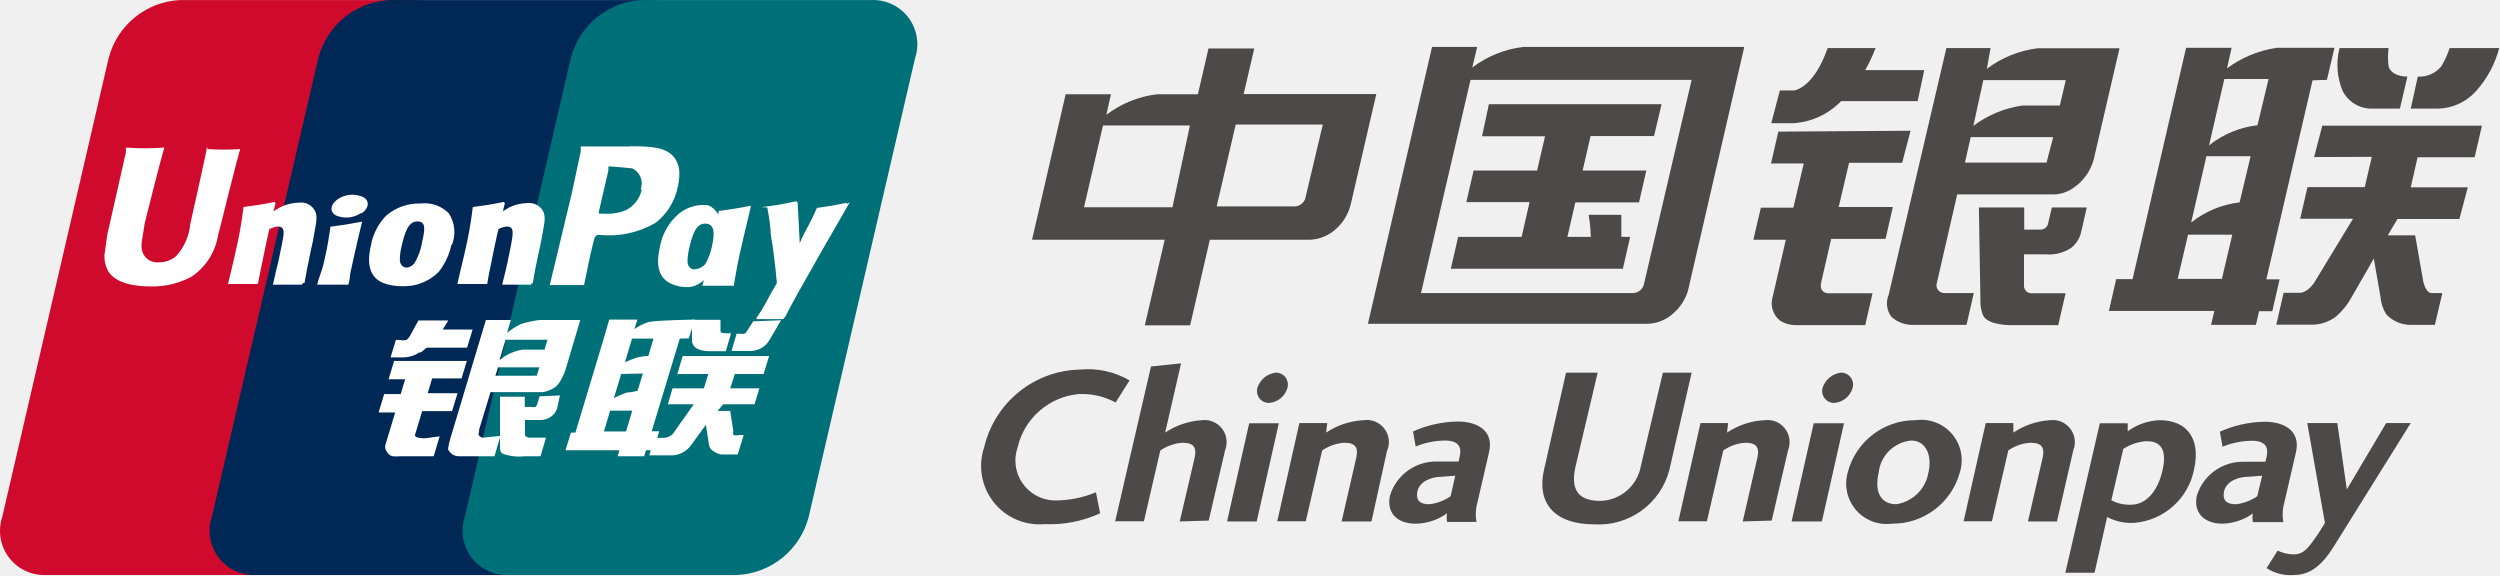
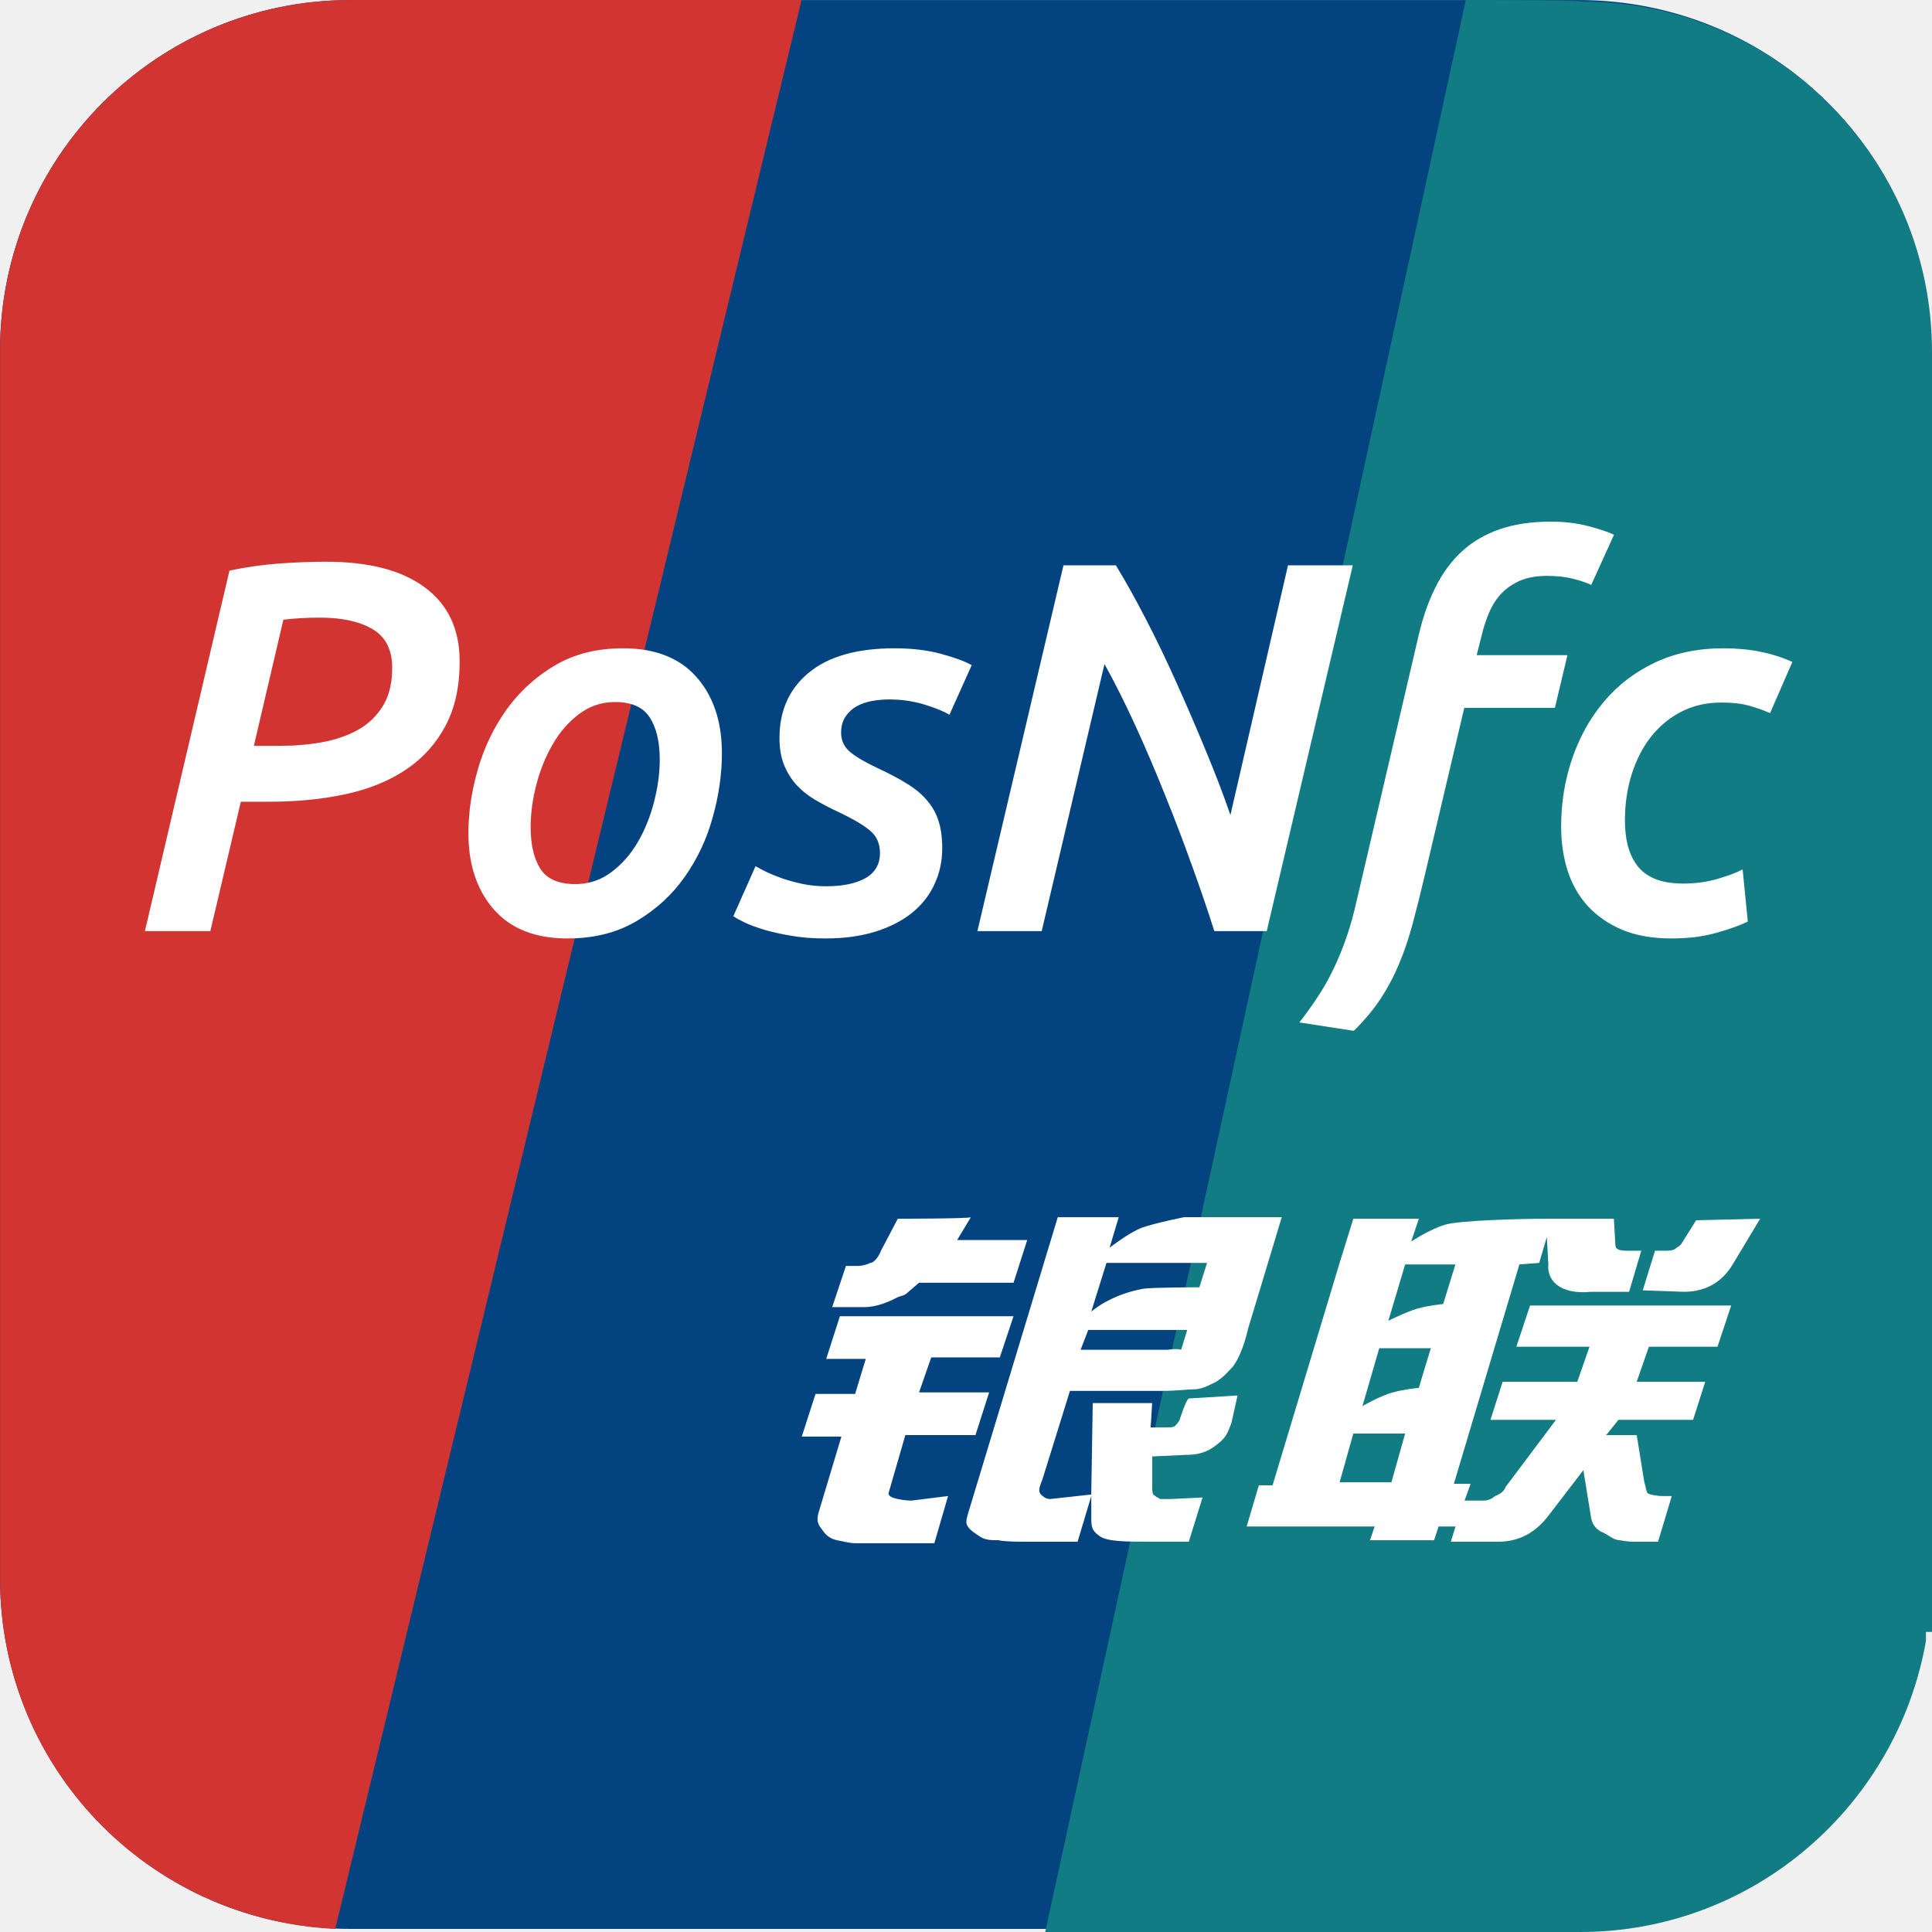
- <svg xmlns="http://www.w3.org/2000/svg" t="1758044830832" class="icon" viewBox="0 0 4451 1024" version="1.1" p-id="14129" width="556.375" height="128">
-   <path d="M320.567 0.104h407.071a78.737 78.737 0 0 1 78.737 103.539l-189.363 816.504A138.577 138.577 0 0 1 489.852 1023.687H82.781a78.737 78.737 0 0 1-78.737-103.539L193.407 103.643A138.184 138.184 0 0 1 320.567 0.104z" fill="#CF0A2C" p-id="14130" />
-   <path d="M693.781 0.104h468.092c56.691 0 31.101 46.455 17.716 103.539l-189.363 816.504c-13.385 57.084-9.055 103.539-66.139 103.539H455.995a78.737 78.737 0 0 1-78.737-103.539l189.363-816.504A138.184 138.184 0 0 1 693.781 0.104z" fill="#002856" p-id="14131" />
-   <path d="M1142.583 0.104h407.858a78.737 78.737 0 0 1 78.737 103.539l-189.363 816.504A138.184 138.184 0 0 1 1312.656 1023.687H906.372a78.737 78.737 0 0 1-78.737-103.539l188.575-816.504A138.184 138.184 0 0 1 1142.583 0.104z" fill="#007078" p-id="14132" />
-   <path d="M1075.263 768.185h39.369l11.023-37.006h-39.369l-11.023 37.006z m30.707-102.358L1092.979 708.738a186.607 186.607 0 0 1 22.44-9.842c7.874 0 19.684-3.149 19.684-3.149l9.448-30.707z m19.291-62.99l-12.598 42.124a213.378 213.378 0 0 1 22.046-8.661 134.641 134.641 0 0 1 19.684-2.756l9.055-30.707z m85.036 0l-49.998 164.954h13.385l-10.236 33.857h-13.385l-3.149 10.63h-47.242l3.149-10.63h-96.059l9.842-31.495h7.874l50.392-167.316 9.842-33.857h49.998l-5.118 16.928a90.548 90.548 0 0 1 25.196-12.598c12.204-3.149 81.887-4.331 81.887-4.331l-10.236 33.463z" fill="#FFFFFF" p-id="14133" />
-   <path d="M1231.163 569.374h51.573v19.291c0 3.149 2.362 4.724 8.267 4.724h10.63l-9.448 31.889h-27.558c-24.015 0-33.07-8.661-32.676-20.472v-35.432zM1237.855 719.762h-48.817l8.267-28.345h55.903l7.874-25.59h-55.116l9.448-31.889h153.931l-9.842 31.889h-51.179l-8.267 25.59h51.967l-8.661 28.345h-55.903l-9.842 11.811H1300.058l5.512 35.432a19.291 19.291 0 0 0 0 7.48 27.558 27.558 0 0 0 11.811 0h6.693l-10.63 34.644h-29.526a33.463 33.463 0 0 1-12.598-5.118 16.928 16.928 0 0 1-9.055-12.204l-5.512-35.432-25.59 35.038a43.305 43.305 0 0 1-39.369 19.291h-35.825l9.448-31.101H1181.952a22.046 22.046 0 0 0 9.842-2.756 15.354 15.354 0 0 0 7.48-6.299l37.006-52.36zM701.261 642.599h129.916l-9.448 31.101h-52.36l-7.874 26.377h53.148l-9.842 31.889h-53.148l-12.992 42.912c0 4.724 12.598 5.512 17.716 5.512l26.377-3.543-10.63 35.432h-59.447a57.084 57.084 0 0 1-13.779 0 14.173 14.173 0 0 1-9.448-7.086 13.779 13.779 0 0 1-3.149-13.779l17.322-57.084h-29.526l9.842-32.676h29.526l7.874-26.377h-29.526l9.448-31.101zM788.266 586.696h53.148l-9.842 32.282h-72.045l-7.874 6.693c-3.149 3.149-4.331 0-9.055 4.331a53.541 53.541 0 0 1-24.015 6.299h-23.227l9.448-31.101h7.086a24.802 24.802 0 0 0 11.811 0 28.739 28.739 0 0 0 7.874-10.236l13.385-24.409h53.148l-9.842 16.141z" fill="#FFFFFF" p-id="14134" />
-   <path d="M890.624 640.237a83.855 83.855 0 0 1 39.369-17.716h39.369l5.512-17.716h-74.8l-10.63 36.219z m70.076 13.779H886.687l-4.724 14.96H945.74a52.754 52.754 0 0 1 9.842 0l4.724-14.96z m-96.453-84.249h45.274l-6.693 22.834a131.885 131.885 0 0 1 24.409-15.747 230.7 230.7 0 0 1 32.676-7.086h73.226l-24.802 83.461a98.421 98.421 0 0 1-12.204 27.558 31.495 31.495 0 0 1-12.598 11.417 46.849 46.849 0 0 1-16.928 5.905h-93.304l-20.078 66.139c0 6.693-2.756 9.842 0 11.417a8.267 8.267 0 0 0 6.693 3.543l31.101-3.149-10.63 36.219h-59.84a27.952 27.952 0 0 1-14.566-2.756c-3.149-2.756-8.267-6.693-8.267-10.63a129.129 129.129 0 0 1 3.937-17.716l63.383-211.409z" fill="#FFFFFF" p-id="14135" />
-   <path d="M996.92 704.014l-4.331 20.078a27.558 27.558 0 0 1-8.267 14.96 32.676 32.676 0 0 1-24.409 8.661h-25.196v22.834c0 6.299 0 5.905 2.362 6.693l3.149 1.968h31.889l-9.842 33.07h-27.558a87.398 87.398 0 0 1-39.369-4.331c-4.724-2.756-5.118-6.693-5.118-12.992v-88.579h44.093v18.11H945.74a14.96 14.96 0 0 0 7.48 0 9.055 9.055 0 0 0 3.149-4.724l4.331-14.173zM368.597 260.724c0 7.086-29.92 137.79-29.92 138.184a96.059 96.059 0 0 1-25.59 57.478 45.668 45.668 0 0 1-29.92 10.63 27.952 27.952 0 0 1-31.101-26.771V433.158l5.512-35.432s29.526-118.106 35.038-135.034a453.92 453.92 0 0 1-68.501 0v8.661L193.8 405.6l-2.756 11.417-5.118 37.4a54.722 54.722 0 0 0 6.299 27.558c13.779 24.409 53.148 27.952 75.194 27.952a146.057 146.057 0 0 0 73.619-17.322 109.838 109.838 0 0 0 47.242-74.013l3.543-13.385s30.707-124.011 35.825-139.758a453.132 453.132 0 0 1-58.265 0zM537.488 506.778h-51.573c1.968-9.055 4.331-18.11 6.299-27.558l3.149-12.598c4.331-19.291 8.661-42.124 9.448-48.817s0-14.566-9.842-14.566a39.369 39.369 0 0 0-15.354 4.724c-2.756 10.236-8.661 39.369-11.417 52.754-5.905 27.952-6.299 31.101-9.055 44.88H406.391v-1.968c3.937-16.535 8.267-33.463 11.811-49.998a725.957 725.957 0 0 0 15.354-85.036c23.621-3.149 29.526-3.937 55.116-9.055l1.968 2.362-3.937 14.173 12.992-7.48a78.737 78.737 0 0 1 33.07-7.874 27.952 27.952 0 0 1 28.739 16.141c4.724 11.417 0 25.983-4.724 53.935l-3.149 14.173c-6.693 31.495-7.48 37.006-11.417 58.659h-2.362zM620.556 506.778h-55.903a166.923 166.923 0 0 1 6.299-20.078 149.207 149.207 0 0 0 5.905-20.472c3.543-15.747 5.905-26.771 7.48-36.219s2.756-17.322 3.937-26.377l27.952-3.937 28.739-5.118V393.79l-7.086 29.526-6.693 29.133c-4.724 20.865-6.299 28.345-7.48 33.857s0 8.267-3.149 18.897zM751.26 433.158a109.445 109.445 0 0 1-12.204 33.463 19.684 19.684 0 0 1-15.354 9.842s-11.811 0-11.811-14.96a101.965 101.965 0 0 1 3.149-23.227c5.512-24.015 11.811-44.093 27.952-44.093s13.779 14.96 7.874 39.369z m53.541 2.362a61.415 61.415 0 0 0-5.512-55.51A60.234 60.234 0 0 0 748.897 362.295a89.76 89.76 0 0 0-61.415 21.653 101.571 101.571 0 0 0-27.164 53.148c-4.331 19.291-9.448 54.329 22.44 66.927a94.091 94.091 0 0 0 33.07 5.512 86.611 86.611 0 0 0 65.352-25.59 114.956 114.956 0 0 0 22.44-48.03zM1305.175 508.746h-54.722c6.299-23.621 12.598-47.242 18.11-70.863a544.074 544.074 0 0 0 11.023-62.202c24.409-3.543 31.495-4.331 57.084-9.448v1.968c-4.724 19.291-9.448 39.369-13.779 58.265-9.448 39.369-12.992 61.415-16.535 82.674h-2.362z" fill="#FFFFFF" p-id="14136" />
-   <path d="M1268.169 436.308a112.988 112.988 0 0 1-12.204 33.463 28.345 28.345 0 0 1-20.078 9.842s-11.811 0-11.811-14.96a102.358 102.358 0 0 1 3.149-23.227c5.512-23.621 11.811-43.305 27.952-43.305s18.11 14.566 12.598 39.369z m48.817 2.362c7.086-31.495-21.653-2.756-26.377-12.992S1288.247 376.468 1260.689 365.444a68.501 68.501 0 0 0-58.659 21.259 100.784 100.784 0 0 0-27.164 53.148c-4.331 18.897-9.448 53.935 22.046 66.139a64.171 64.171 0 0 0 28.345 5.118c31.889 0 56.297-49.998 74.407-69.289s16.535 5.905 18.503-3.543zM945.74 506.778h-51.573c1.968-9.055 4.331-18.11 6.693-27.558l2.756-12.598c4.331-19.291 8.661-42.124 9.055-48.817s0-14.566-9.842-14.566a39.369 39.369 0 0 0-15.354 4.724c-2.756 10.236-8.661 39.369-11.417 52.754-5.905 27.952-6.299 31.101-8.661 44.88h-52.754v-1.968l11.811-49.998a728.319 728.319 0 0 0 15.354-85.036c23.621-3.149 29.526-3.937 55.116-9.055l1.968 2.362-3.543 14.173 11.023-6.693a78.737 78.737 0 0 1 32.676-7.874 28.345 28.345 0 0 1 28.739 16.141c4.724 11.417 0 25.983-4.724 53.935l-3.149 14.173c-6.693 31.495-7.874 37.006-11.417 58.659h-2.362zM1122.112 260.724h-88.186v9.055l-15.747 73.619-39.369 164.167h61.021l10.63-51.179s7.48-32.282 8.267-33.463a18.503 18.503 0 0 1 4.724-4.724h3.543a163.38 163.38 0 0 0 100.39-21.653 107.476 107.476 0 0 0 39.369-63.777 98.421 98.421 0 0 0 2.756-22.44 46.455 46.455 0 0 0-7.874-28.345c-14.96-21.259-44.88-21.259-78.737-21.653zM1142.583 337.493a53.935 53.935 0 0 1-27.952 36.613 87.398 87.398 0 0 1-39.369 6.299h-9.055v-3.543l16.928-73.226v-7.086h6.693l35.432 3.149a29.133 29.133 0 0 1 15.354 37.006zM1507.53 363.476v-2.362c-25.196 5.118-29.92 5.905-53.148 9.055-17.322 39.369-16.928 31.495-30.707 62.99v-3.937l-3.543-68.501-2.362-2.362c-26.377 5.118-27.164 5.905-51.573 9.055s0 0 0 2.756a347.231 347.231 0 0 1 5.512 37.006c0 12.204 3.149 24.409 4.724 36.219 2.362 20.078 3.937 29.92 6.693 60.628-16.535 27.558-20.472 39.369-36.219 61.809v2.362h47.242l3.937-4.331c13.385-28.739 114.956-203.929 114.956-203.929zM643.39 380.404c13.385-9.448 15.354-22.44 3.937-29.133a46.061 46.061 0 0 0-45.668 3.149c-13.779 9.448-15.354 22.44-3.543 29.133a46.455 46.455 0 0 0 45.274-4.724zM1390.605 570.161l-20.078 34.251a39.369 39.369 0 0 1-36.613 20.472h-31.495l9.055-30.707h6.299a17.322 17.322 0 0 0 7.48 0 8.661 8.661 0 0 0 3.937-3.543l11.811-18.503z" fill="#FFFFFF" p-id="14137" />
-   <path d="M2404.74 364.263l45.668-196.843h-236.211l18.897-81.099h-81.493l-18.897 81.493h-72.438a184.639 184.639 0 0 0-90.548 36.613l8.267-36.613h-80.706l-59.84 259.045h236.211l-35.432 152.356h80.706l35.038-152.356h177.946a72.832 72.832 0 0 0 48.817-21.259 85.036 85.036 0 0 0 24.015-41.337zM2087.429 368.988h-157.474l33.857-145.664h154.719zM2323.641 354.421a20.865 20.865 0 0 1-17.322 12.992H2166.166l33.857-145.664h155.112zM3005.504 516.62l99.996-433.054h-393.686a187.394 187.394 0 0 0-90.548 36.613l8.661-36.613h-80.312l-114.169 492.895h498.013a70.47 70.47 0 0 0 46.061-18.897 85.036 85.036 0 0 0 25.983-40.943z m-78.737-10.236a20.472 20.472 0 0 1-18.11 15.354h-378.726l88.186-379.513h393.686z" fill="#4C4948" p-id="14138" />
-   <path d="M2650.794 185.53h307.469l-13.385 56.691h-112.988l-14.173 61.415h113.382l-12.992 56.691h-113.382l-14.173 61.415h41.731a267.313 267.313 0 0 0-3.937-39.369h58.265v39.369h15.747l-12.992 56.691h-306.288l12.992-56.691h112.988l14.173-61.809h-112.594l12.992-56.297h112.988l14.173-61.021H2638.589zM3168.884 161.121h25.196S3229.118 157.578 3253.92 85.534h85.43a308.256 308.256 0 0 1-18.503 39.369H3425.961l-11.811 55.116h-136.215a129.523 129.523 0 0 1-85.036 39.369h-39.369zM3401.552 232.772L3386.592 289.857h-94.485l-18.503 78.737h96.453l-12.992 56.691h-96.847l-18.11 78.737c-3.149 18.503 12.992 18.11 12.992 18.11h78.737l-12.992 56.691h-122.436a53.148 53.148 0 0 1-29.133-7.874 39.369 39.369 0 0 1-12.992-43.305l23.227-100.784h-57.872l13.385-57.084h57.872l18.503-78.737h-58.265l12.992-56.691zM3727.918 282.77l45.668-196.843h-145.664a188.182 188.182 0 0 0-90.548 36.613l6.693-37.006h-78.737l-102.752 439.353a39.369 39.369 0 0 0 5.118 39.369 55.903 55.903 0 0 0 39.369 14.173h94.091l12.992-56.691H3461.393a13.779 13.779 0 0 1-12.992-18.11l36.219-157.474h168.891a62.99 62.99 0 0 0 39.369-12.598 88.186 88.186 0 0 0 35.038-50.785z m-196.843-140.152h146.845l-10.63 45.274h-66.533a189.363 189.363 0 0 0-87.398 36.219z m112.594 146.845h-145.27l10.236-45.274h146.845z" fill="#4C4948" p-id="14139" />
-   <path d="M3523.201 369.381h80.706v39.369h29.133a13.779 13.779 0 0 0 12.992-9.055l7.086-30.314h62.202l-9.842 42.912a49.998 49.998 0 0 1-18.11 29.133 70.47 70.47 0 0 1-44.486 11.417h-39.369v57.478a13.385 13.385 0 0 0 14.96 11.811h59.053l-12.992 56.691h-86.611s-39.369 0-47.242-17.322a62.596 62.596 0 0 1-4.724-26.771zM4142.863 142.225l13.385-57.084h-103.146a196.843 196.843 0 0 0-88.186 36.613l8.267-36.613h-81.099l-95.272 411.795h-29.133l-12.992 56.691h187.788l-5.905 24.802H4016.49l5.512-24.409h23.621l12.992-56.691h-23.621l82.28-354.317z m-187.001 354.317h-78.737l18.503-78.737h78.737z m31.495-136.215a170.072 170.072 0 0 0-86.217 35.825l27.164-118.106h78.737z m31.889-137.396a170.072 170.072 0 0 0-86.217 35.825l27.164-118.106h78.737zM4120.029 279.621l14.566-55.903h284.241l-12.992 56.297h-101.571L4292.07 333.556h101.571l-14.96 56.297h-110.232l-17.322 29.133h48.817l14.173 80.706s3.543 20.472 14.173 22.046h20.078l-13.385 56.691H4292.07a59.053 59.053 0 0 1-43.699-18.897 71.257 71.257 0 0 1-10.236-31.495l-11.811-67.714-39.369 68.501a126.373 126.373 0 0 1-26.771 33.857 71.651 71.651 0 0 1-48.423 15.354h-59.053l12.992-56.691h29.526s11.811 0 24.015-16.535l70.076-115.35H4095.227l12.992-56.297h101.965l12.598-53.935zM4449.544 85.534h-88.186a151.175 151.175 0 0 1-14.96 32.676 49.604 49.604 0 0 1-41.731 18.11L4292.07 193.404h48.817a93.304 93.304 0 0 0 67.714-31.495A183.064 183.064 0 0 0 4449.544 85.534zM4165.303 85.534H4252.701a115.744 115.744 0 0 0 0 32.676s3.149 17.716 33.463 18.11l-13.385 57.084h-48.817a57.872 57.872 0 0 1-53.148-31.495 120.862 120.862 0 0 1-5.512-76.375zM1958.694 913.849a214.559 214.559 0 0 1-98.815 19.291 103.933 103.933 0 0 1-107.476-137.396 179.127 179.127 0 0 1 171.253-137.79 146.451 146.451 0 0 1 87.398 19.291l-24.802 39.369a125.192 125.192 0 0 0-66.533-14.96 123.224 123.224 0 0 0-107.87 94.485 71.257 71.257 0 0 0 64.171 94.878 188.575 188.575 0 0 0 75.194-14.566zM2100.421 928.415l26.377-112.988c3.937-17.322 0-27.164-21.653-27.164a81.099 81.099 0 0 0-39.369 13.779l-29.133 125.979h-51.179l63.777-275.58 53.541-5.512-28.345 123.224a133.459 133.459 0 0 1 64.958-22.046 39.369 39.369 0 0 1 41.731 53.541l-29.133 125.192zM2292.146 690.629a37.006 37.006 0 0 1-33.07 26.771 21.259 21.259 0 0 1-20.472-26.771 39.369 39.369 0 0 1 32.676-27.164 21.259 21.259 0 0 1 20.865 27.164z m-15.354 62.99l-39.369 174.796h-52.754l39.369-174.796zM2388.599 928.415l25.983-112.988c3.937-17.322 0-27.164-21.259-27.164a78.737 78.737 0 0 0-39.369 13.779l-29.133 125.979h-50.785l39.369-174.796H2363.009l-1.968 16.928a132.278 132.278 0 0 1 66.533-22.046 39.369 39.369 0 0 1 41.731 55.116l-27.558 125.192zM2520.484 932.352c-35.038 0-52.36-21.259-45.668-50.392A85.824 85.824 0 0 1 2559.852 821.726h37.006l1.968-8.661c3.543-15.354 0-28.739-26.377-28.739a141.727 141.727 0 0 0-51.967 10.63l-4.724-26.771a202.355 202.355 0 0 1 78.737-17.716c41.731 0 64.564 20.472 56.691 54.329l-22.44 96.847a74.013 74.013 0 0 0 0 27.558h-52.36a44.093 44.093 0 0 1 0-15.354 97.634 97.634 0 0 1-55.903 18.503z m70.47-85.43l-25.196 1.968c-15.747 0-39.369 7.48-42.518 27.558s12.598 21.259 22.046 21.259a85.036 85.036 0 0 0 37.4-14.173zM2972.041 837.08a129.916 129.916 0 0 1-133.853 96.453c-72.045 0-102.358-39.369-89.367-96.453l39.369-173.615h56.297l-39.369 166.923c-9.055 39.369 2.756 61.415 44.093 61.415a75.194 75.194 0 0 0 72.045-61.415l39.369-166.923h51.179zM3102.745 928.415l25.983-112.988c3.937-17.322 0-27.164-21.259-27.164a76.375 76.375 0 0 0-39.369 13.779l-29.133 125.979h-50.785l39.369-174.796h49.211l-1.968 16.928a131.885 131.885 0 0 1 66.927-22.046 39.369 39.369 0 0 1 41.731 53.541l-29.133 125.192zM3298.407 690.629a37.006 37.006 0 0 1-33.07 26.771 21.259 21.259 0 0 1-20.472-26.771 39.369 39.369 0 0 1 32.676-27.164 21.259 21.259 0 0 1 20.865 27.164z m-15.354 62.99l-39.369 174.796H3189.749l39.369-174.796zM3489.344 841.017a124.011 124.011 0 0 1-120.862 91.335 72.045 72.045 0 0 1-78.737-91.335A124.011 124.011 0 0 1 3410.607 748.107a72.045 72.045 0 0 1 78.737 92.91z m-144.483 0c-7.086 29.92 0 56.691 31.495 56.691a68.501 68.501 0 0 0 57.084-56.691c7.086-30.314-4.724-56.691-30.707-56.691a64.171 64.171 0 0 0-57.872 56.691zM3610.6 928.415l25.983-112.988c3.937-17.322 0-27.164-21.653-27.164a75.981 75.981 0 0 0-39.369 13.779l-29.133 125.979h-50.392l39.369-174.796h49.211v16.928a131.885 131.885 0 0 1 64.958-22.046 39.369 39.369 0 0 1 41.731 53.541L3662.172 928.415zM3788.152 753.619v14.173a103.933 103.933 0 0 1 57.084-19.684c47.636 0 73.619 32.282 61.021 87.792a118.106 118.106 0 0 1-105.508 94.878 91.729 91.729 0 0 1-49.211-10.236l-22.44 99.209h-51.967l61.415-266.132z m7.086 144.876c20.078 0 44.486-16.535 54.722-60.234s-8.267-52.754-28.345-52.754a84.249 84.249 0 0 0-41.337 13.779l-21.259 91.335a68.501 68.501 0 0 0 36.613 7.874zM3957.043 932.352c-34.644 0-52.36-21.259-45.668-50.392a85.824 85.824 0 0 1 85.036-59.84h37.006l1.968-8.661c3.543-15.354 0-28.739-26.377-28.739a141.333 141.333 0 0 0-51.967 10.63l-4.724-26.771a201.961 201.961 0 0 1 78.737-17.716c41.731 0 64.564 20.472 56.691 54.329l-22.44 96.847a75.588 75.588 0 0 0 0 27.558h-54.329a44.093 44.093 0 0 1 0-15.354 97.634 97.634 0 0 1-53.935 18.11z m70.47-85.43l-25.59 1.968c-15.747 0-39.369 7.48-42.518 27.558s12.598 21.259 22.046 21.259a85.036 85.036 0 0 0 37.4-14.173z" fill="#4C4948" p-id="14140" />
-   <path d="M4155.067 972.902c-17.716 28.739-39.369 50.785-70.076 50.785a78.737 78.737 0 0 1-49.604-12.204l19.684-31.101a69.289 69.289 0 0 0 28.739 6.693c19.684 0 27.952-14.96 43.699-37.006l11.811-18.897-31.495-177.946h53.541l16.928 118.106 70.076-118.106H4292.07z" fill="#4C4948" p-id="14141" />
+ <svg xmlns="http://www.w3.org/2000/svg" viewBox="0 0 200 200" width="200" height="200" fill="none" customFrame="#000000">
+   <g id="favicon.ico">
+     <path id="矢量 338" d="M163.413 0.005L36.277 0.005C16.247 0.005 0 16.252 0 36.281L0 163.409C0 183.438 16.247 199.681 36.277 199.681L163.413 199.681C181.397 199.681 196.223 186.592 199.222 169.558L199.222 168.613L199.848 168.613L199.848 36.124C199.848 16.252 183.602 0.005 163.413 0.005" fill="rgb(3,68,128)" fill-rule="nonzero" />
+     <path id="矢量 339" d="M151.741 0.004L108.201 200L163.564 200C181.548 200 196.375 186.911 199.374 169.877L199.374 168.932L200 168.932L200 36.434C200 16.404 183.753 0.157 163.723 0.157C163.41 0 151.737 0 151.737 0" fill="rgb(17,124,131)" fill-rule="nonzero" />
+     <path id="矢量 340" d="M82.972 0.005L36.284 0.005C16.249 0.005 0.007 16.252 0.007 36.281L0.007 163.409C0.007 182.962 15.305 198.736 34.705 199.681L82.977 0.005L82.972 0.005Z" fill="rgb(210,52,49)" fill-rule="nonzero" />
+     <g id="组合 249">
+       <path id="矢量 341" d="M112.649 137.677L122.902 137.677L122.271 139.728C122.271 139.728 121.954 139.571 120.851 139.728L111.864 139.728L112.653 137.677L112.649 137.677ZM114.545 130.736L124.952 130.736L124.159 133.26C124.159 133.26 119.272 133.26 118.329 133.413C114.858 134.047 112.966 135.783 112.966 135.783L114.54 130.736L114.545 130.736ZM122.112 146.983C121.954 147.298 121.795 147.451 121.641 147.613C121.486 147.77 121.01 147.77 120.538 147.77L119.114 147.77L119.272 145.247L113.12 145.247L112.966 154.711L108.71 155.179C108.234 155.179 107.917 154.868 107.758 154.711C107.44 154.396 107.599 153.919 107.917 153.132L110.761 143.983L120.379 143.983C121.799 143.983 122.906 143.826 123.537 143.826C124.326 143.826 124.957 143.511 125.905 143.038C126.849 142.409 127.166 141.936 127.638 141.46C128.11 140.83 128.741 139.571 129.212 137.515L132.688 126L122.589 126C122.589 126 119.436 126.634 118.174 127.107C116.913 127.579 114.867 129.158 114.867 129.158L115.81 126.004L109.5 126.004L100.666 155.179C100.349 156.29 100.036 157.077 100.036 157.545C100.036 158.179 100.825 158.656 101.297 158.966C101.928 159.443 102.558 159.443 103.348 159.443C104.137 159.6 105.24 159.6 106.818 159.6L111.55 159.6L112.97 154.868L112.97 157.234C112.97 158.179 113.125 158.494 113.76 158.966C114.545 159.596 116.437 159.596 119.118 159.596L123.065 159.596L124.485 155.021L121.173 155.179L120.071 155.179C119.912 155.021 119.753 155.021 119.594 154.868C119.435 154.711 119.277 154.868 119.277 153.919L119.277 150.771L122.747 150.609C124.644 150.609 125.429 149.979 126.218 149.349C127.007 148.715 127.166 148.085 127.479 147.298L128.11 144.46L123.065 144.77C122.747 144.928 122.117 146.983 122.117 146.983L122.112 146.983ZM91.988 154.553L93.721 148.558L100.98 148.558L102.395 144.14L95.141 144.14L96.402 140.515L103.502 140.515L104.922 136.255L86.947 136.255L85.527 140.673L89.624 140.673L88.521 144.298L84.42 144.298L83 148.715L87.101 148.715L84.733 156.6C84.424 157.702 84.892 158.021 85.209 158.494C85.561 158.999 86.034 159.314 86.629 159.438C87.414 159.6 88.049 159.753 88.521 159.753L96.724 159.753L98.144 154.868L94.36 155.341C93.884 155.341 91.833 155.179 91.992 154.553L91.988 154.553ZM146.72 135.468C145.613 135.783 143.721 136.728 143.721 136.728L145.459 130.894L150.663 130.894L149.397 134.992C149.397 134.992 147.823 135.149 146.72 135.468ZM146.879 143.668C146.879 143.668 145.3 143.826 144.198 144.14C142.936 144.455 141.04 145.562 141.04 145.562L142.778 139.57L148.14 139.57C148.14 139.413 146.879 143.664 146.879 143.664L146.879 143.668ZM144.039 153.447L138.676 153.447L140.096 148.4L145.459 148.4L144.039 153.447L144.039 153.447ZM156.974 139.413L164.546 139.413L163.28 143.038L155.553 143.038L154.292 146.983L161.07 146.983L155.867 153.919C155.712 154.391 155.236 154.711 154.764 154.868C154.404 155.198 153.982 155.355 153.498 155.341L151.611 155.341L152.237 153.604L150.504 153.604L157.287 130.894L159.337 130.736L160.127 128.056L160.285 130.894C160.127 132.468 161.388 134.047 164.7 133.728L168.642 133.728L169.904 129.477L168.488 129.477C167.54 129.477 167.222 129.315 167.222 128.843L167.068 126.162L160.127 126.162C157.759 126.162 150.976 126.319 149.556 126.792C147.982 127.264 146.085 128.528 146.085 128.528L146.879 126.162L140.096 126.162L138.676 130.736L131.735 153.762L130.315 153.762L129.054 158.021L142.301 158.021L141.825 159.443L148.453 159.443L148.925 158.021L150.663 158.021L150.817 157.545L150.191 159.6L155.077 159.6C157.6 159.6 159.179 158.341 160.281 156.919L163.91 152.187L164.704 157.077C164.854 158.021 165.489 158.494 165.966 158.651C166.592 158.966 167.068 159.443 167.694 159.443C168.488 159.6 168.96 159.6 169.273 159.6L171.641 159.6L173.061 154.868L172.113 154.868C171.482 154.868 170.693 154.711 170.534 154.553C170.38 154.239 170.38 153.919 170.221 153.447L169.432 148.558L166.274 148.558L167.54 146.983L175.266 146.983L176.527 143.038L169.432 143.038L170.693 139.413L177.793 139.413L179.209 135.149L158.389 135.149L156.974 139.413L156.974 139.413ZM92.936 126.162L91.198 129.477C90.885 130.264 90.409 130.736 90.096 130.736C89.594 130.97 89.068 131.075 88.517 131.051L87.569 131.051L86.149 135.311L89.465 135.311C90.885 135.311 92.146 134.677 92.773 134.366C93.403 134.051 93.566 134.204 94.038 133.732L95.141 132.787L104.922 132.787L106.338 128.366L99.083 128.366L100.503 126.004C100.345 126.162 92.936 126.162 92.936 126.162L92.936 126.162Z" fill="rgb(255,255,255)" fill-rule="nonzero" />
+       <path id="矢量 342" d="M182.208 126.162L179.368 130.894C178.424 132.468 176.846 133.727 174.319 133.727L170.059 133.574L171.329 129.472L172.272 129.472C172.749 129.472 173.057 129.472 173.375 129.319C173.534 129.157 173.851 129.004 174.006 128.842L175.584 126.319L182.208 126.162Z" fill="rgb(255,255,255)" fill-rule="nonzero" />
+     </g>
+     <path id="矢量 344" d="M152.867 67.818L162.261 67.818L160.964 73.273L151.583 73.273L147.548 90.372C147.085 92.346 146.648 94.098 146.238 95.627C145.827 97.157 145.351 98.557 144.81 99.829C144.277 101.1 143.644 102.292 142.91 103.403Q141.81 105.071 140.146 106.711L134.512 105.844C135.194 104.964 135.827 104.079 136.412 103.19Q137.303 101.856 138.024 100.349C138.513 99.344 138.962 98.251 139.373 97.068C139.784 95.885 140.15 94.565 140.473 93.107L146.854 65.791C147.282 63.932 147.863 62.27 148.596 60.802C149.33 59.326 150.243 58.086 151.334 57.081C152.426 56.076 153.732 55.312 155.252 54.787Q157.531 54 160.544 54Q162.68 54 164.422 54.467C165.593 54.769 166.479 55.067 167.082 55.361L164.724 60.549C164.261 60.327 163.645 60.118 162.876 59.922C162.108 59.718 161.204 59.615 160.165 59.615C159.09 59.615 158.177 59.771 157.426 60.082C156.675 60.393 156.029 60.825 155.487 61.376C154.955 61.918 154.518 62.581 154.177 63.363C153.837 64.146 153.562 64.99 153.352 65.897L152.867 67.818ZM33.736 58.148Q40.443 58.148 44.007 60.829Q45.317 61.806 46.147 63.093L46.147 63.093Q47.584 65.319 47.584 68.472C47.584 71.095 47.09 73.326 46.103 75.167Q45.374 76.526 44.373 77.64L44.372 77.64L44.372 77.64Q43.339 78.788 42.016 79.675Q39.422 81.423 35.792 82.21Q32.177 82.996 27.827 82.996L24.932 82.996L21.774 96.388L15.001 96.388L23.753 59.068Q26.334 58.522 28.901 58.335Q31.482 58.148 33.736 58.148ZM123.376 89.559C124.258 91.995 125.035 94.271 125.708 96.388L131.132 96.388L140.04 58.522L133.333 58.522L127.372 84.37C126.655 82.29 125.813 80.084 124.843 77.755Q123.402 74.26 121.843 70.792C120.812 68.481 119.751 66.271 118.659 64.163C117.568 62.047 116.52 60.166 115.515 58.522L110.091 58.522L101.182 96.388L107.838 96.388L114.336 68.738Q115.947 71.646 117.533 75.114C118.59 77.426 119.607 79.804 120.585 82.25C121.572 84.686 122.502 87.122 123.376 89.559ZM33.094 63.937Q32.072 63.937 31.155 63.99C30.552 64.026 29.945 64.079 29.334 64.15L26.281 77.208L29.019 77.208C30.521 77.208 31.967 77.083 33.356 76.834Q35.452 76.448 37.063 75.554C38.138 74.949 38.993 74.127 39.631 73.087Q40.601 71.526 40.601 69.125Q40.601 67.254 39.691 66.097Q39.246 65.531 38.583 65.137Q36.579 63.937 33.094 63.937ZM51.122 94.147C52.877 96.148 55.419 97.148 58.747 97.148C61.498 97.148 63.883 96.548 65.9 95.347C67.927 94.147 69.591 92.618 70.892 90.759C72.202 88.901 73.167 86.842 73.787 84.584C74.416 82.325 74.731 80.124 74.731 77.981Q74.731 73.584 72.628 70.741L72.628 70.741L72.628 70.741L72.628 70.74Q72.377 70.402 72.097 70.085Q71.62 69.544 71.065 69.102L71.065 69.101Q68.569 67.111 64.485 67.111C61.769 67.111 59.407 67.711 57.397 68.912Q55.516 70.041 54.031 71.558L54.031 71.559L54.031 71.559Q53.148 72.461 52.406 73.5C51.087 75.358 50.104 77.417 49.458 79.675Q48.489 83.063 48.489 86.224Q48.489 90.604 50.574 93.462L50.574 93.463Q50.832 93.817 51.122 94.147ZM85.526 91.746C87.238 91.746 88.591 91.466 89.587 90.906C90.592 90.337 91.094 89.47 91.094 88.305C91.094 87.353 90.771 86.598 90.124 86.037Q89.168 85.184 86.757 84.037C85.893 83.637 85.094 83.219 84.36 82.783C83.626 82.347 82.993 81.841 82.46 81.263C81.927 80.676 81.499 79.991 81.176 79.209C80.853 78.426 80.692 77.488 80.692 76.394C80.692 73.549 81.709 71.29 83.744 69.619Q86.81 67.111 92.6 67.111C94.391 67.111 95.994 67.302 97.409 67.685C98.823 68.067 99.885 68.458 100.592 68.858L98.286 73.993C97.684 73.629 96.81 73.273 95.666 72.926C94.522 72.58 93.321 72.406 92.063 72.406C91.461 72.406 90.862 72.46 90.269 72.566C89.675 72.673 89.146 72.855 88.683 73.113C88.22 73.371 87.836 73.727 87.53 74.18C87.225 74.634 87.072 75.189 87.072 75.847Q87.072 76.443 87.296 76.936L87.296 76.936L87.296 76.936Q87.545 77.481 88.067 77.901C88.731 78.426 89.688 78.977 90.937 79.555Q92.705 80.382 93.937 81.156C94.766 81.663 95.448 82.236 95.981 82.876C96.522 83.508 96.915 84.215 97.16 84.997C97.413 85.78 97.54 86.718 97.54 87.811C97.54 89.154 97.269 90.403 96.727 91.559C96.195 92.706 95.417 93.689 94.395 94.507C93.382 95.325 92.124 95.97 90.622 96.441C89.12 96.912 87.399 97.148 85.46 97.148Q83.482 97.148 81.897 96.868Q80.312 96.601 79.132 96.254C78.346 96.014 77.683 95.77 77.141 95.521C76.608 95.263 76.198 95.041 75.91 94.854L78.215 89.665C78.469 89.817 78.836 90.012 79.316 90.252C79.805 90.484 80.36 90.71 80.98 90.933C81.609 91.146 82.307 91.337 83.076 91.506C83.845 91.666 84.661 91.746 85.526 91.746ZM162.761 78.502C161.993 80.734 161.609 83.09 161.609 85.571C161.609 87.207 161.831 88.727 162.277 90.132C162.731 91.537 163.43 92.76 164.373 93.8C165.325 94.832 166.513 95.65 167.936 96.254C169.369 96.85 171.072 97.148 173.046 97.148C174.758 97.148 176.295 96.957 177.657 96.574C179.02 96.192 180.112 95.801 180.933 95.401L180.396 89.999C179.784 90.328 178.915 90.657 177.788 90.986C176.662 91.306 175.491 91.466 174.277 91.466C173.098 91.466 172.116 91.306 171.33 90.986C170.544 90.657 169.923 90.19 169.469 89.585C169.024 88.981 168.701 88.287 168.5 87.505C168.308 86.722 168.212 85.86 168.212 84.917C168.212 83.237 168.443 81.654 168.906 80.169Q169.613 77.928 170.897 76.288C171.753 75.194 172.797 74.327 174.028 73.687Q174.184 73.606 174.342 73.533Q176.081 72.726 178.195 72.726Q179.911 72.726 181.09 73.06C181.876 73.282 182.592 73.535 183.239 73.82L185.544 68.525Q183.985 67.818 182.243 67.471C181.081 67.231 179.802 67.111 178.404 67.111C175.758 67.111 173.395 67.605 171.316 68.592C169.247 69.57 167.495 70.908 166.063 72.606Q166.007 72.672 165.952 72.739Q163.884 75.228 162.761 78.502ZM61.575 73.027Q62.56 72.673 63.673 72.673Q65.736 72.673 66.802 73.704L66.803 73.704Q67.071 73.963 67.276 74.287Q68.298 75.901 68.298 78.635Q68.298 80.702 67.708 83.01C67.315 84.539 66.752 85.931 66.018 87.185C65.285 88.438 64.372 89.474 63.28 90.292Q62.56 90.832 61.751 91.134Q60.721 91.519 59.546 91.519C57.826 91.519 56.624 90.995 55.943 89.945C55.271 88.887 54.934 87.447 54.934 85.624C54.934 84.201 55.131 82.734 55.524 81.222C55.917 79.711 56.48 78.319 57.214 77.048C57.948 75.776 58.861 74.731 59.952 73.913Q60.715 73.336 61.575 73.027Z" fill="rgb(255,255,255)" fill-rule="evenodd" />
+   </g>
</svg>
